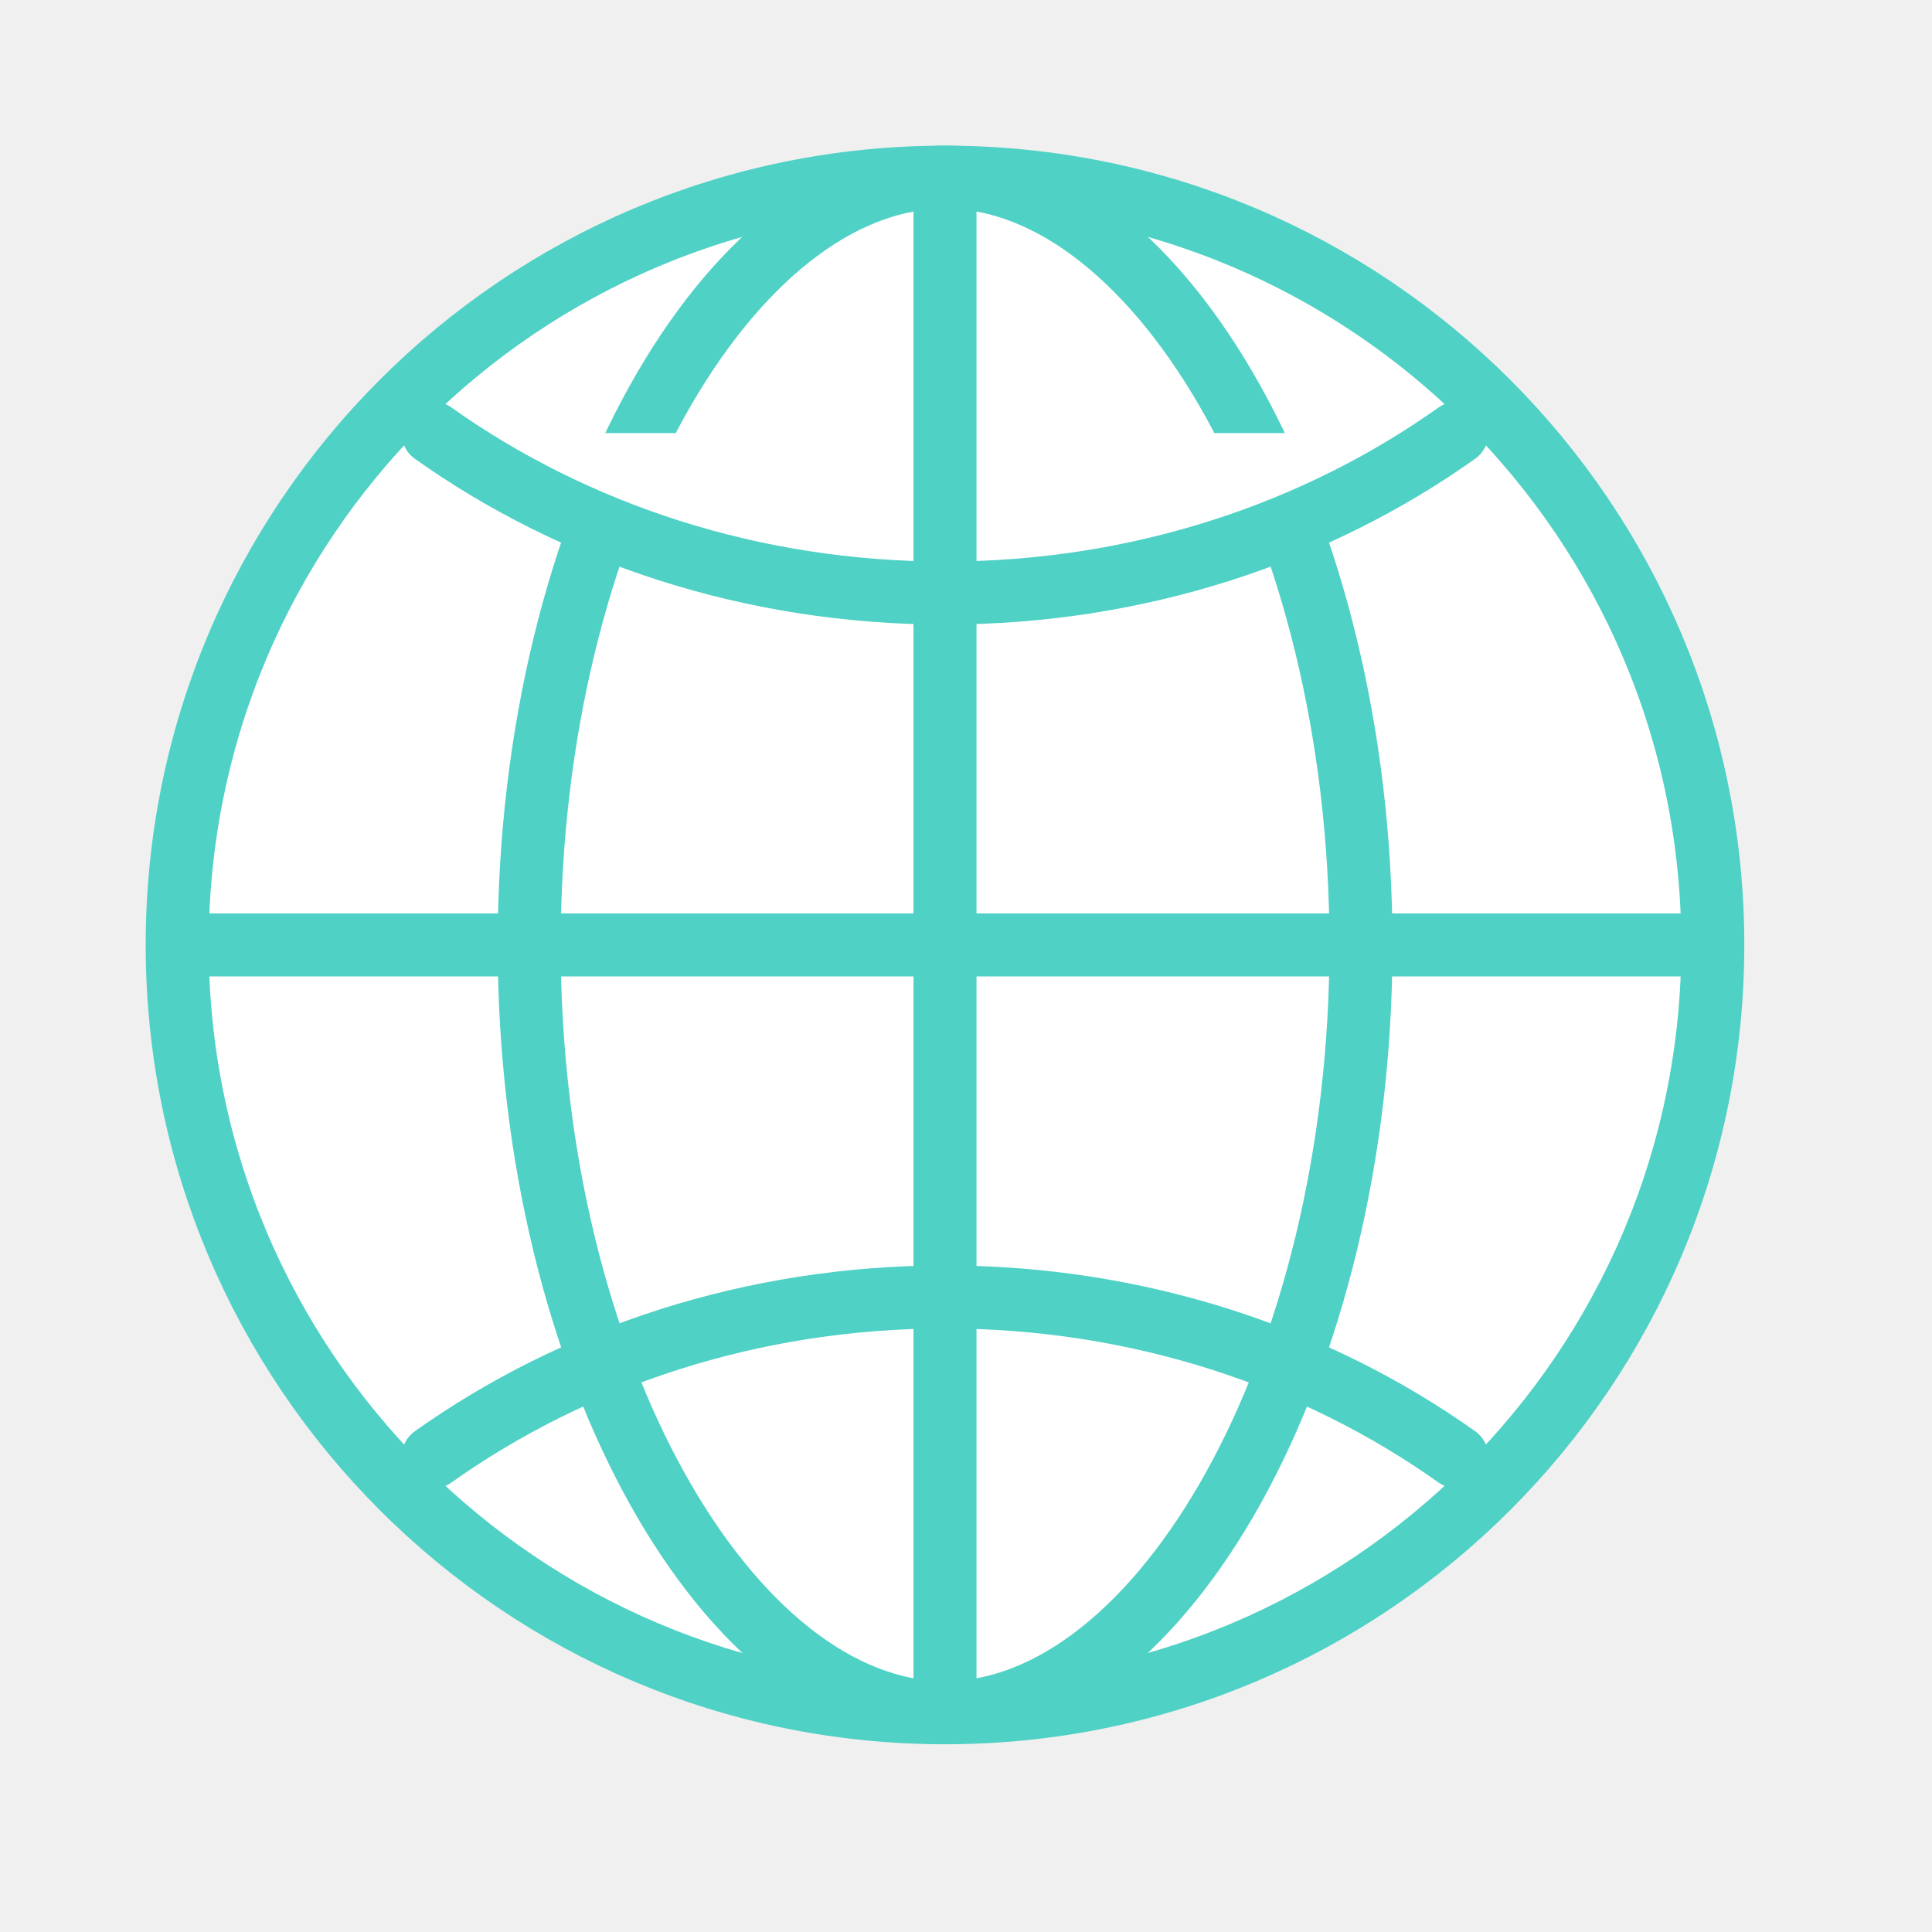
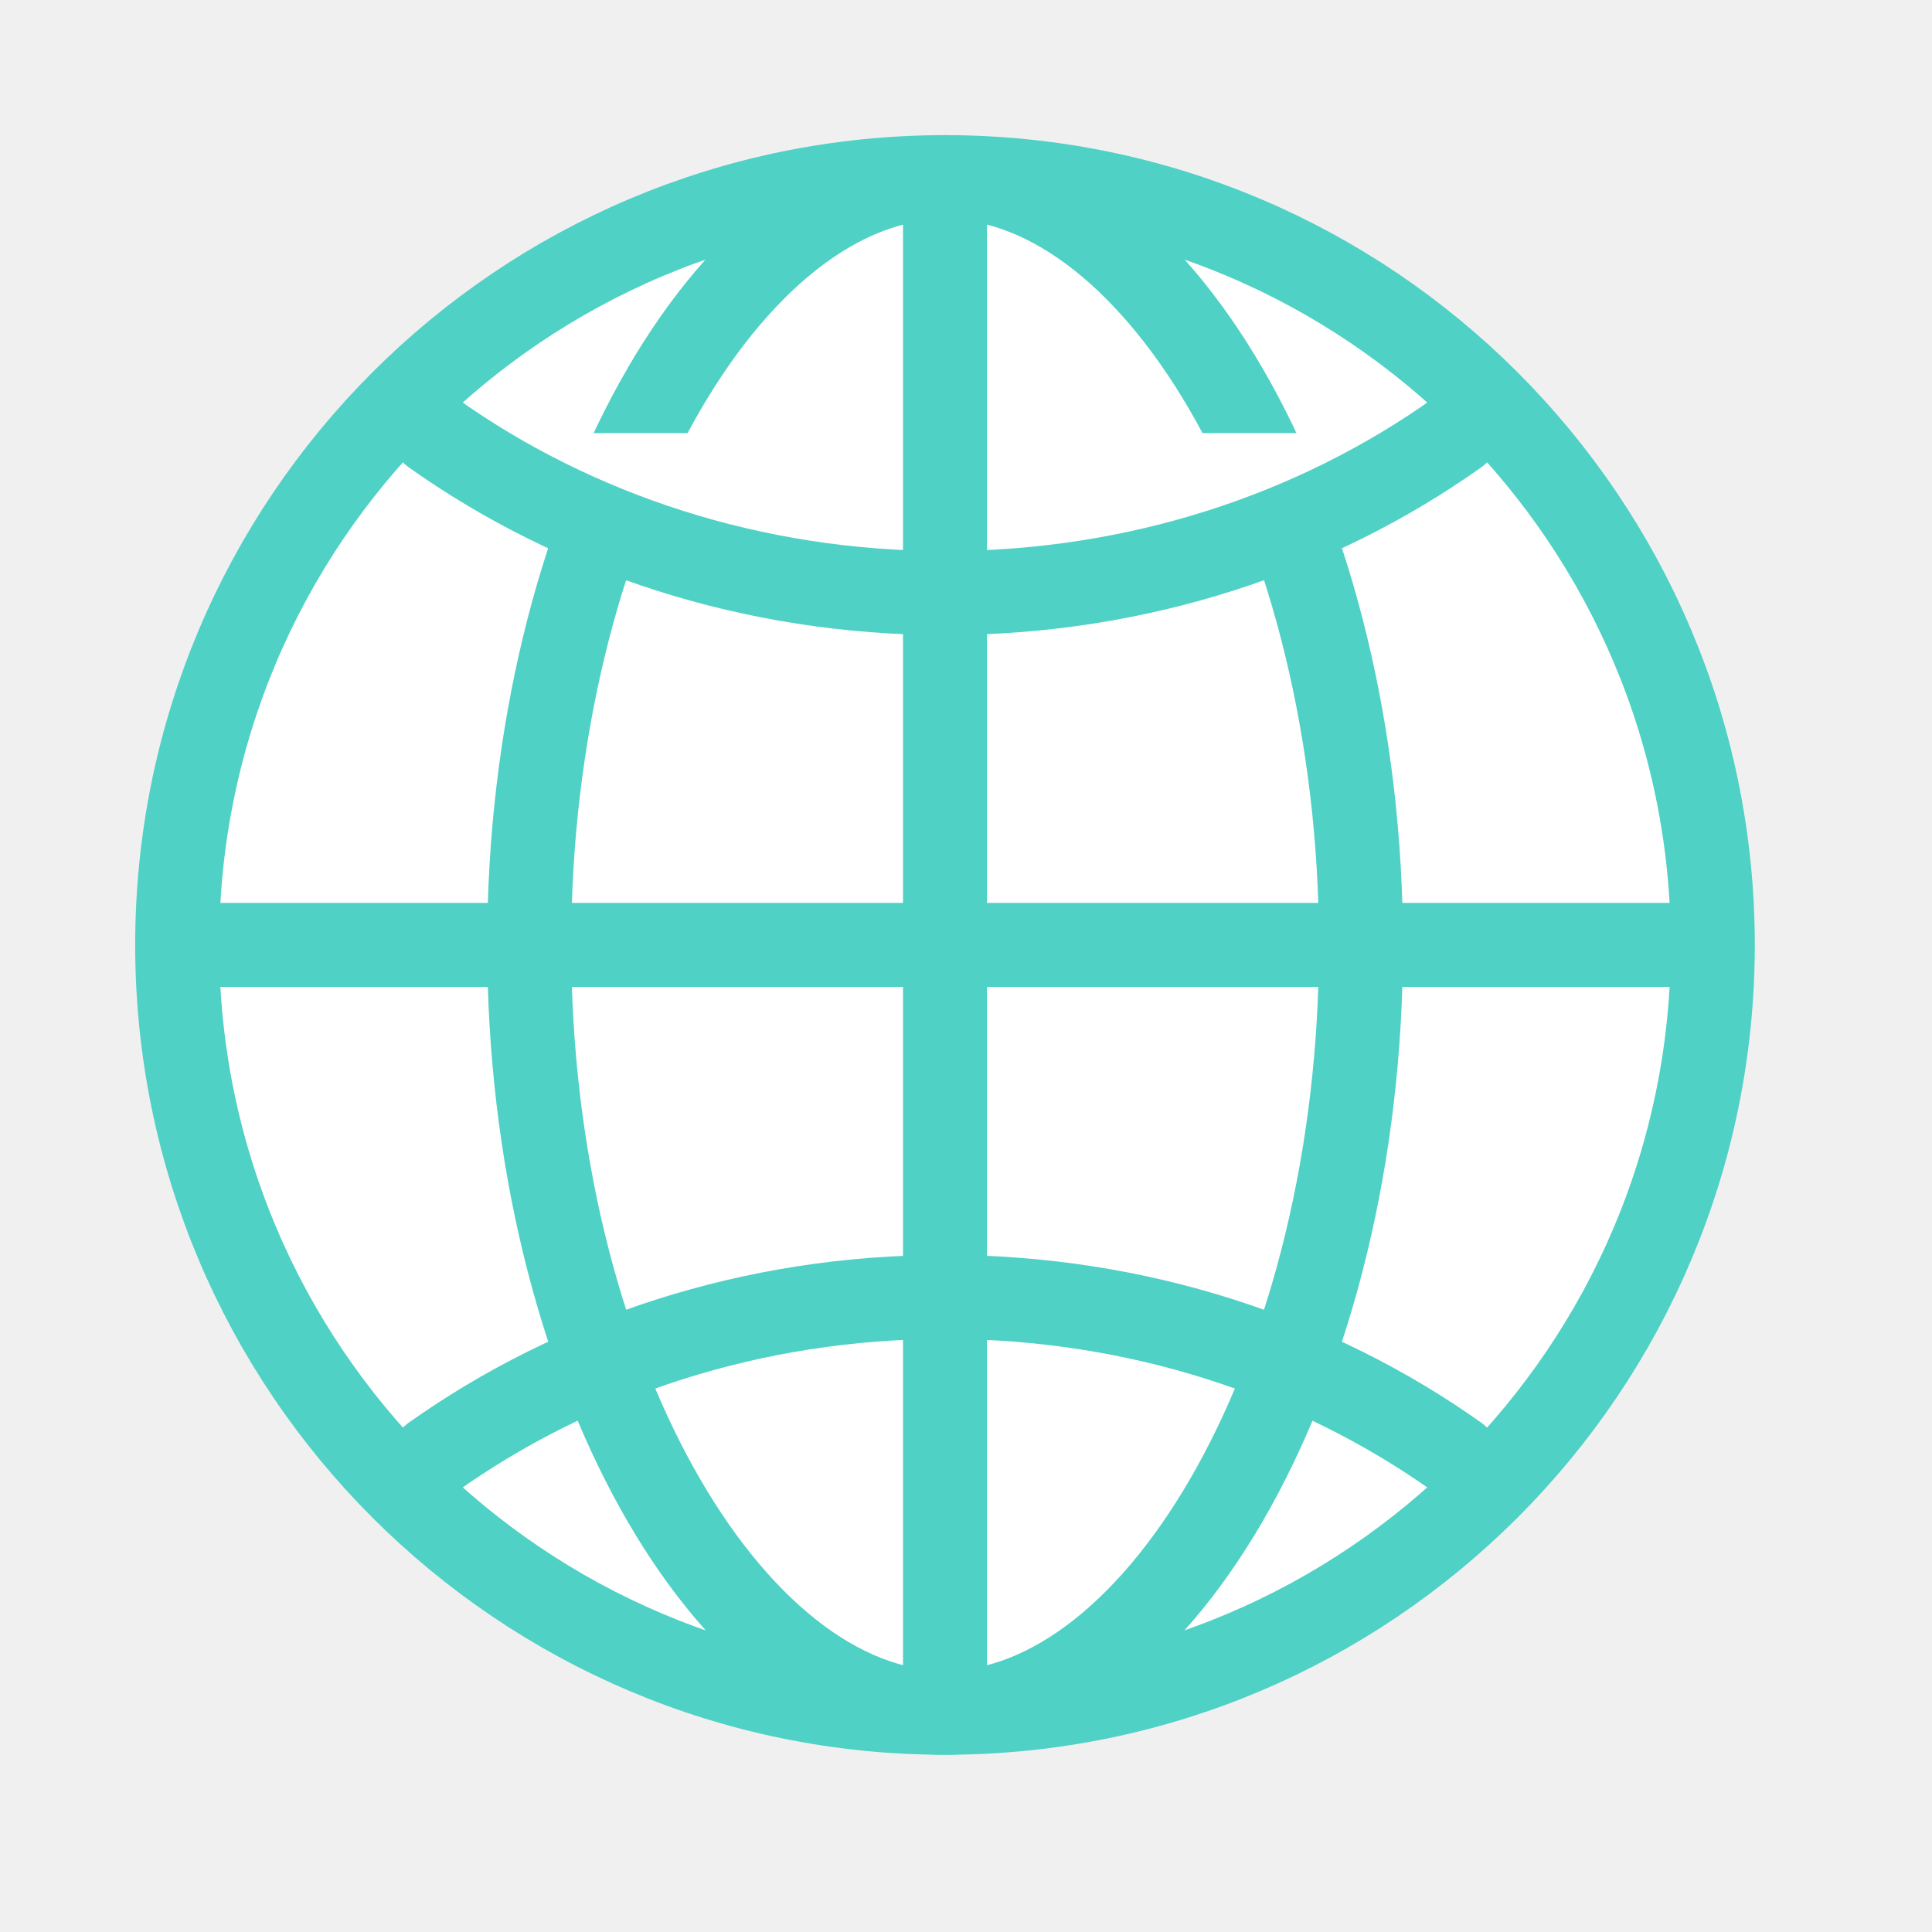
<svg xmlns="http://www.w3.org/2000/svg" width="23" height="23" fill="none">
-   <path d="M11.25 2.109a9.14 9.14 0 100 18.281 9.14 9.14 0 000-18.281z" fill="#fff" stroke="#4FD1C5" stroke-width=".75" stroke-miterlimit="10" />
-   <path d="M11.25 2.109C8.698 2.109 6.3 6.2 6.3 11.249c0 5.048 2.4 9.14 4.951 9.14 2.552 0 4.951-4.092 4.951-9.14 0-5.048-2.399-9.14-4.95-9.14z" fill="#fff" stroke="#4FD1C5" stroke-width=".75" stroke-miterlimit="10" />
+   <path d="M11.25 2.109a9.14 9.14 0 100 18.281 9.14 9.14 0 000-18.281z" fill="#fff" stroke="#4FD1C5" strokeWidth=".75" stroke-miterlimit="10" />
+   <path d="M11.25 2.109C8.698 2.109 6.3 6.2 6.3 11.249c0 5.048 2.4 9.14 4.951 9.14 2.552 0 4.951-4.092 4.951-9.14 0-5.048-2.399-9.14-4.95-9.14z" fill="#fff" stroke="#4FD1C5" strokeWidth=".75" stroke-miterlimit="10" />
  <path d="M5.156 5.156C6.836 6.349 8.952 7.06 11.25 7.06c2.298 0 4.414-.711 6.094-1.904" fill="#fff" />
-   <path d="M5.156 5.156C6.836 6.349 8.952 7.06 11.25 7.06c2.298 0 4.414-.711 6.094-1.904M17.344 17.344c-1.68-1.193-3.796-1.904-6.094-1.904-2.298 0-4.413.711-6.094 1.904" stroke="#4FD1C5" stroke-width=".75" stroke-linecap="round" stroke-linejoin="round" />
-   <path d="M11.25 2.109v18.28M20.39 11.249H2.11" stroke="#4FD1C5" stroke-width=".75" stroke-miterlimit="10" />
+   <path d="M5.156 5.156C6.836 6.349 8.952 7.06 11.25 7.06c2.298 0 4.414-.711 6.094-1.904M17.344 17.344c-1.68-1.193-3.796-1.904-6.094-1.904-2.298 0-4.413.711-6.094 1.904" stroke="#4FD1C5" strokeWidth=".75" stroke-linecap="round" stroke-linejoin="round" />
+   <path d="M11.25 2.109v18.28M20.39 11.249H2.11" stroke="#4FD1C5" strokeWidth=".75" stroke-miterlimit="10" />
</svg>
